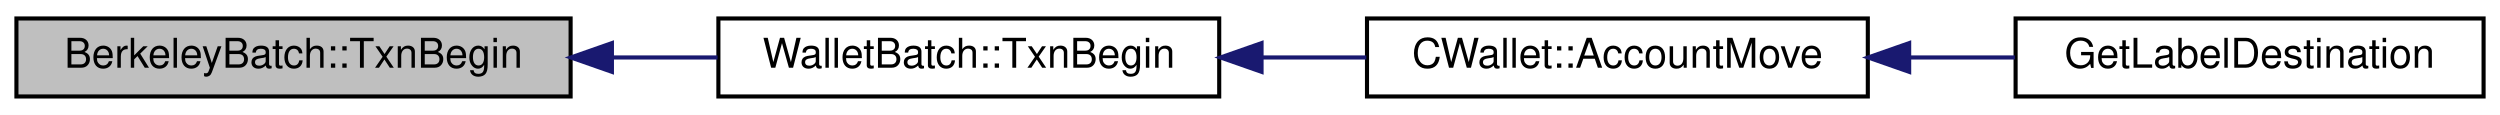
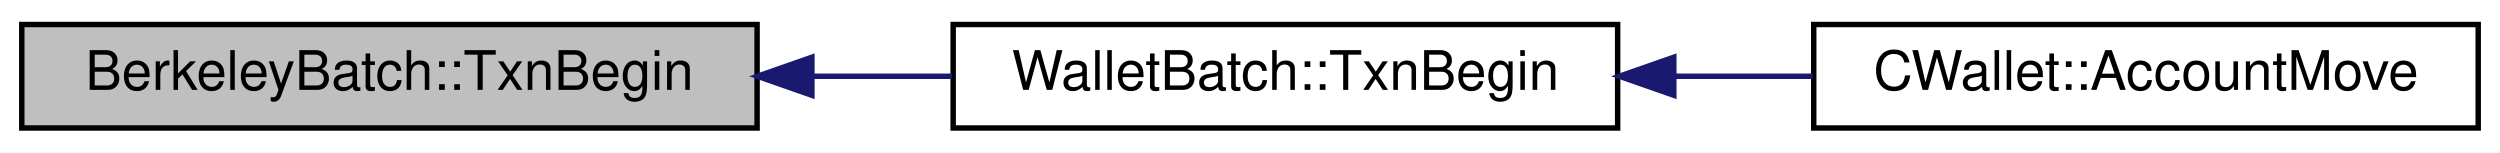
- <svg xmlns="http://www.w3.org/2000/svg" xmlns:xlink="http://www.w3.org/1999/xlink" width="609pt" height="28pt" viewBox="0.00 0.00 609.00 28.00">
+ <svg xmlns="http://www.w3.org/2000/svg" xmlns:xlink="http://www.w3.org/1999/xlink" width="459pt" height="28pt" viewBox="0.00 0.00 459.00 28.00">
  <g id="graph0" class="graph" transform="scale(1 1) rotate(0) translate(4 24)">
-     <polygon fill="white" stroke="none" points="-4,4 -4,-24 605,-24 605,4 -4,4" />
+     <polygon fill="white" stroke="none" points="-4,4 -4,-24 455,-24 455,4 -4,4" />
    <g id="node1" class="node">
      <polygon fill="#bfbfbf" stroke="black" points="0,-0.5 0,-19.5 135,-19.5 135,-0.5 0,-0.5" />
      <text text-anchor="middle" x="67.5" y="-7.5" font-family="Helvetica,sans-Serif" font-size="10.00">BerkeleyBatch::TxnBegin</text>
    </g>
    <g id="node2" class="node">
      <g id="a_node2">
        <a xlink:href="class_wallet_batch.html#a93956785704eb0b20052a4656ca84693" target="_top" xlink:title="Begin a new transaction. ">
          <polygon fill="white" stroke="black" points="171,-0.5 171,-19.5 293,-19.5 293,-0.5 171,-0.5" />
          <text text-anchor="middle" x="232" y="-7.5" font-family="Helvetica,sans-Serif" font-size="10.00">WalletBatch::TxnBegin</text>
        </a>
      </g>
    </g>
    <g id="edge1" class="edge">
      <path fill="none" stroke="midnightblue" d="M145.126,-10C153.745,-10 162.434,-10 170.802,-10" />
      <polygon fill="midnightblue" stroke="midnightblue" points="145.064,-6.5 135.064,-10 145.064,-13.5 145.064,-6.5" />
    </g>
    <g id="node3" class="node">
      <g id="a_node3">
        <a xlink:href="group__map_wallet.html#ga42bf5b16cfa280c6572e0a38ef20afd2" target="_top" xlink:title="CWallet::AccountMove">
          <polygon fill="white" stroke="black" points="329,-0.5 329,-19.5 451,-19.5 451,-0.5 329,-0.5" />
          <text text-anchor="middle" x="390" y="-7.5" font-family="Helvetica,sans-Serif" font-size="10.00">CWallet::AccountMove</text>
        </a>
      </g>
    </g>
    <g id="edge2" class="edge">
      <path fill="none" stroke="midnightblue" d="M303.538,-10C311.99,-10 320.56,-10 328.847,-10" />
      <polygon fill="midnightblue" stroke="midnightblue" points="303.314,-6.5 293.314,-10 303.314,-13.5 303.314,-6.5" />
    </g>
-     <g id="node4" class="node">
-       <g id="a_node4">
-         <a xlink:href="rpcwallet_8cpp.html#a7424e87562c3781c88662ebfb6ef7e4a" target="_top" xlink:title="GetLabelDestination">
-           <polygon fill="white" stroke="black" points="487,-0.5 487,-19.5 601,-19.5 601,-0.5 487,-0.5" />
-           <text text-anchor="middle" x="544" y="-7.5" font-family="Helvetica,sans-Serif" font-size="10.00">GetLabelDestination</text>
-         </a>
-       </g>
-     </g>
-     <g id="edge3" class="edge">
-       <path fill="none" stroke="midnightblue" d="M461.117,-10C469.734,-10 478.453,-10 486.826,-10" />
-       <polygon fill="midnightblue" stroke="midnightblue" points="461.074,-6.5 451.074,-10 461.074,-13.5 461.074,-6.5" />
-     </g>
  </g>
</svg>
